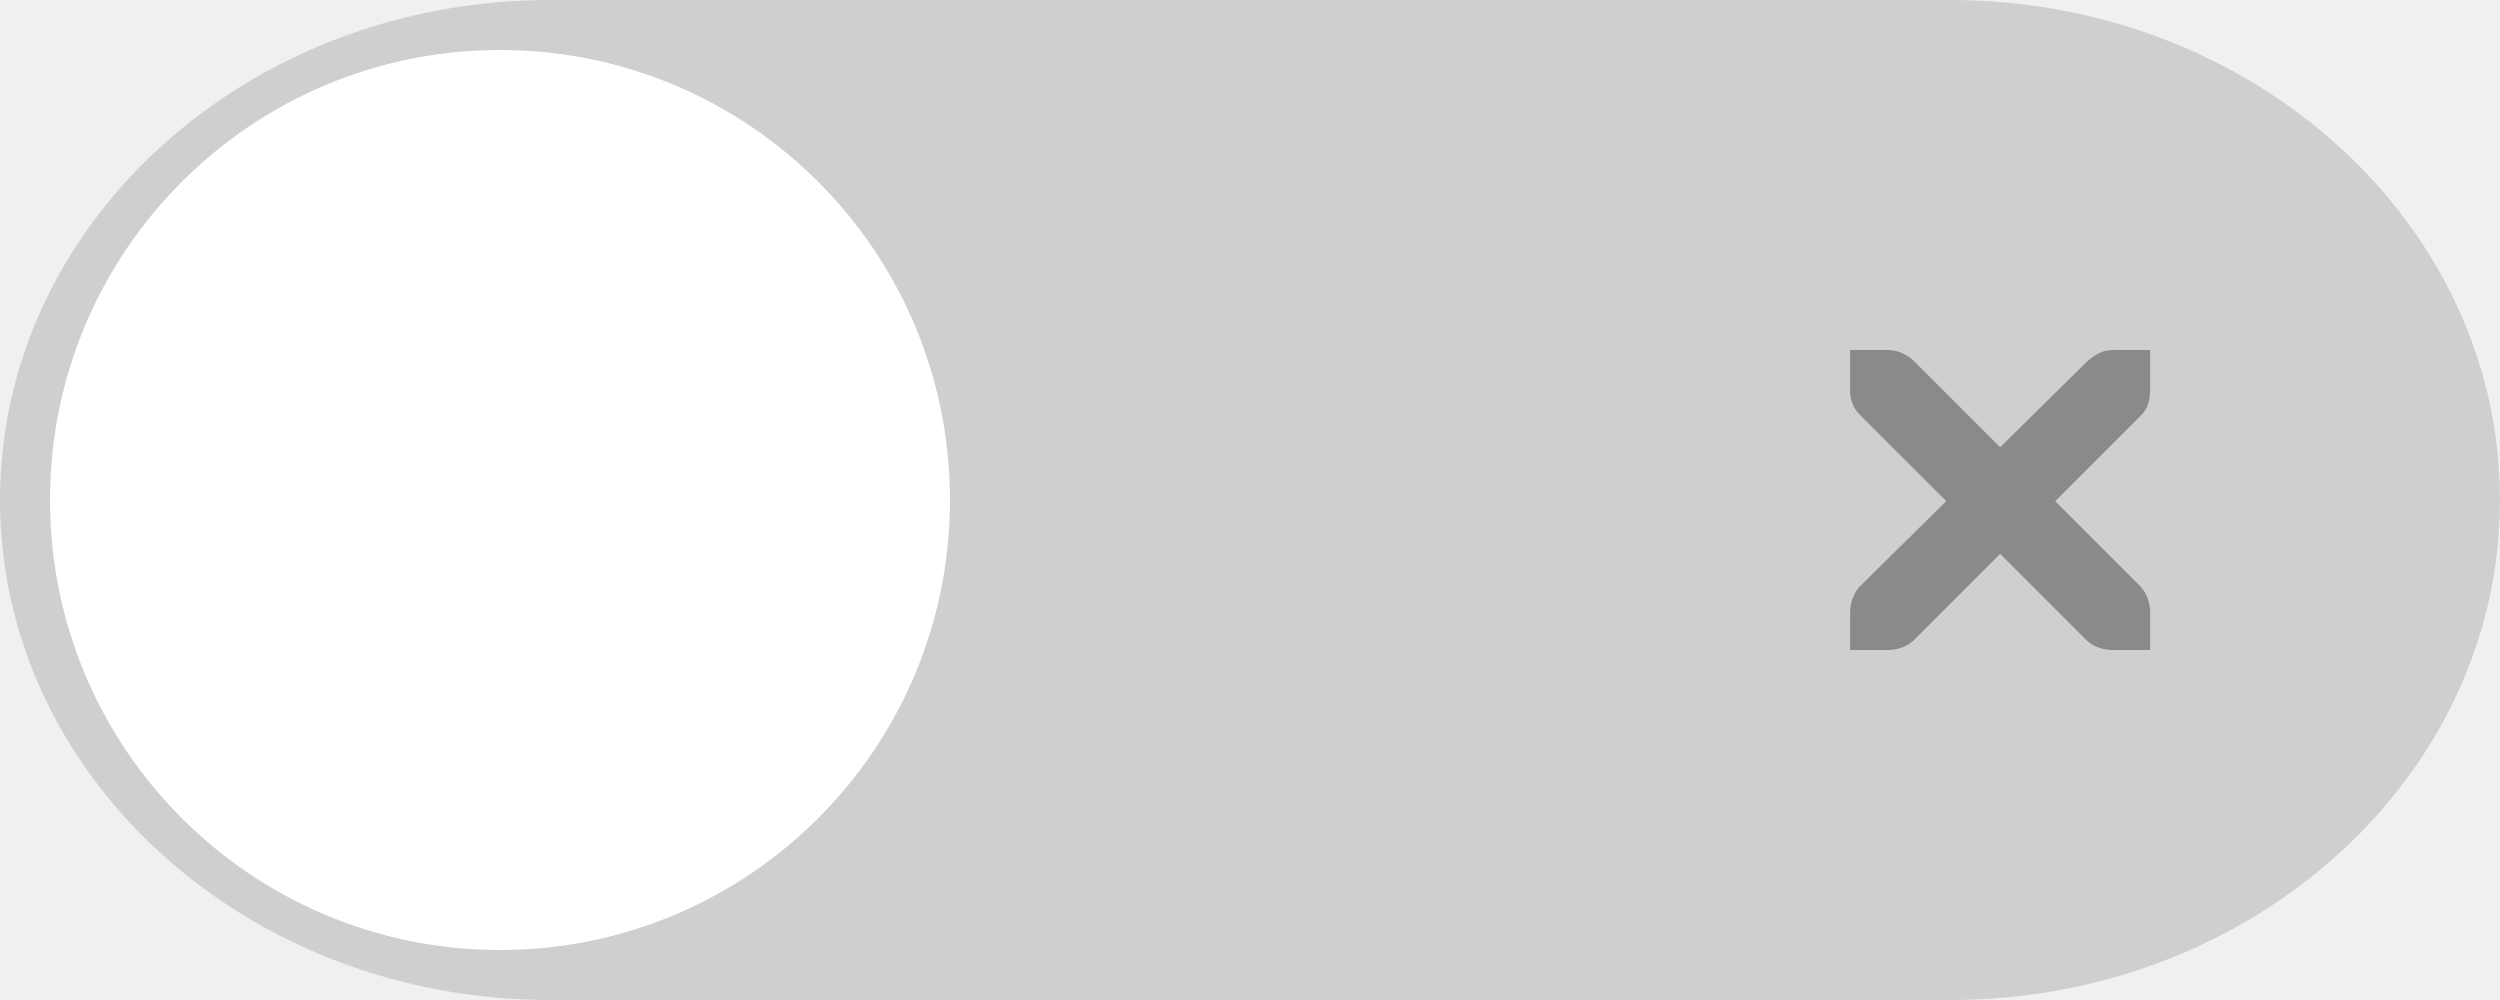
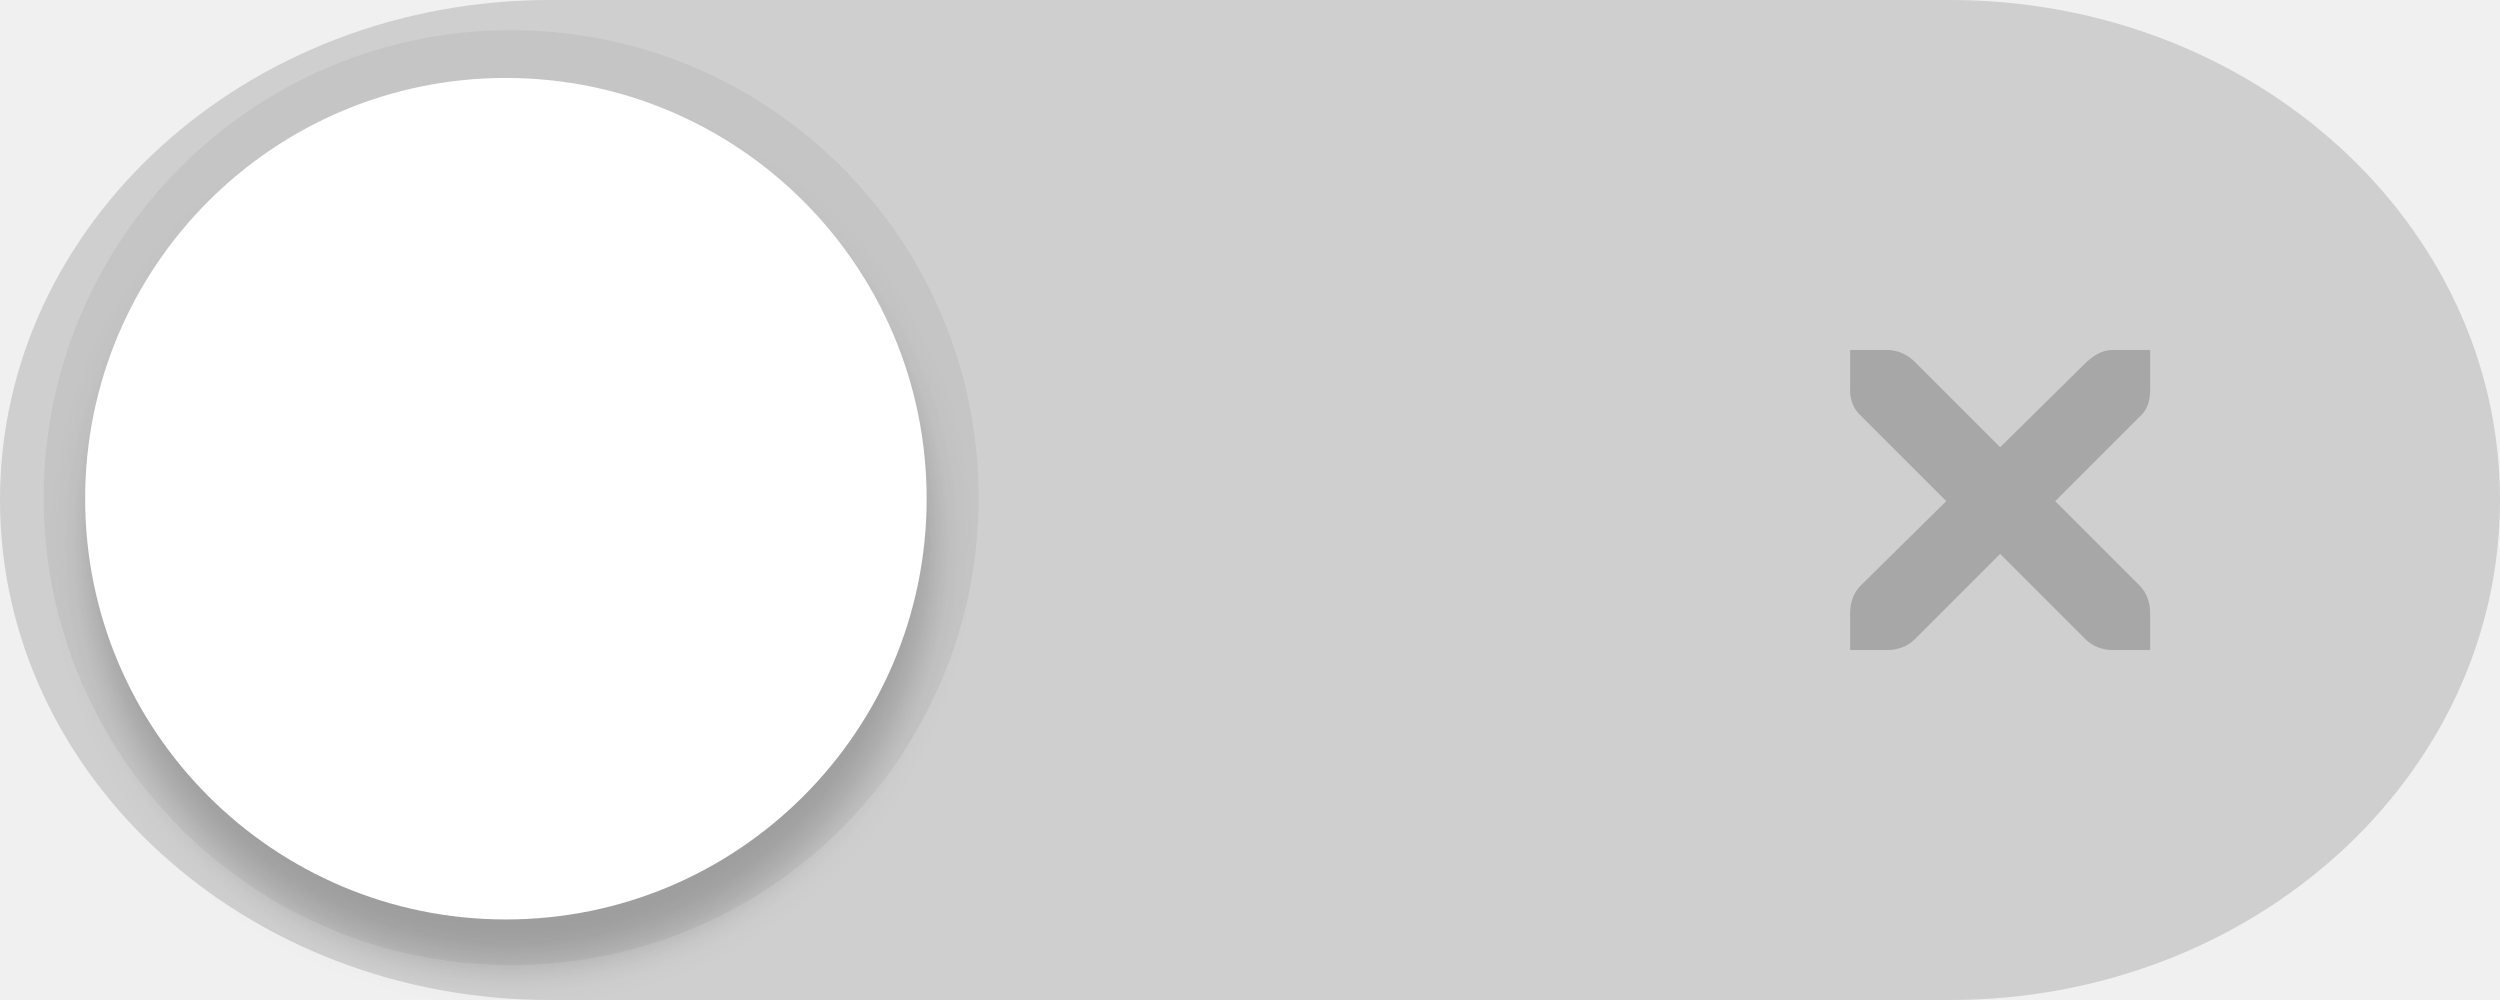
<svg xmlns="http://www.w3.org/2000/svg" width="50" height="20" id="svg7539" version="1.1">
  <defs id="defs7541">
    <linearGradient id="linearGradient4695-1-4-3-5-0-6">
      <stop id="stop4697-9-9-7-0-1-5" style="stop-color:#000000;stop-opacity:1;" offset="0" />
      <stop id="stop4699-5-8-9-0-4-0" style="stop-color:#000000;stop-opacity:0" offset="1" />
    </linearGradient>
    <linearGradient id="linearGradient3768-6">
      <stop style="stop-color:#0f0f0f;stop-opacity:1;" offset="0" id="stop3770-0" />
      <stop id="stop3778-6" offset="0.078" style="stop-color:#171717;stop-opacity:1;" />
      <stop style="stop-color:#171717;stop-opacity:1;" offset="0.974" id="stop3774-2" />
      <stop style="stop-color:#1b1b1b;stop-opacity:1;" offset="1" id="stop3776-2" />
    </linearGradient>
    <linearGradient id="linearGradient3969-0-4">
      <stop style="stop-color:#353537;stop-opacity:1;" offset="0" id="stop3971-2-6" />
      <stop style="stop-color:#4d4f52;stop-opacity:1;" offset="1" id="stop3973-0-1" />
    </linearGradient>
    <linearGradient id="linearGradient3938">
      <stop id="stop3940" offset="0" style="stop-color:#ffffff;stop-opacity:0;" />
      <stop id="stop3942" offset="1" style="stop-color:#ffffff;stop-opacity:0.549;" />
    </linearGradient>
    <linearGradient id="linearGradient6523">
      <stop id="stop6525" offset="0" style="stop-color:#1a1a1a;stop-opacity:1;" />
      <stop id="stop6527" offset="1" style="stop-color:#1a1a1a;stop-opacity:0;" />
    </linearGradient>
    <linearGradient id="linearGradient3938-6">
      <stop id="stop3940-4" offset="0" style="stop-color:#bebebe;stop-opacity:1;" />
      <stop id="stop3942-8" offset="1" style="stop-color:#ffffff;stop-opacity:1;" />
    </linearGradient>
+     <filter style="color-interpolation-filters:sRGB" id="filter1411" x="-0.055" y="-0.055" width="1.111" height="1.111">
+       <feGaussianBlur stdDeviation="0.11" id="feGaussianBlur1413" />
+     </filter>
  </defs>
  <g id="layer1" transform="translate(-120,88)">
-     <g transform="translate(-886,-418)" style="display:inline;opacity:1" id="switch">
-       <g id="layer1-9" transform="matrix(-1,0,0,1,1177,420)">
-         <g style="display:inline" transform="translate(120,-117)" id="switch-active-2">
-           <g id="g3900-12" transform="translate(0,-1004.362)">
-             <rect style="display:inline;opacity:0;fill:#434343;fill-opacity:1;stroke:none;stroke-width:1;stroke-linecap:butt;stroke-linejoin:miter;stroke-miterlimit:4;stroke-dasharray:none;stroke-dashoffset:0;stroke-opacity:1" id="rect5465-3-32" width="52" height="24" x="0" y="1029.362" />
-             <rect style="fill:#cfcfcf;fill-opacity:1;fill-rule:nonzero;stroke:none" id="rect2987-07" width="50" height="20" x="1" y="1031.362" ry="11" rx="11" />
-             <circle style="fill:#ffffff;fill-opacity:1;fill-rule:nonzero;stroke:none" id="path3759-7" cx="41" cy="1041.362" r="9" />
+     <g transform="translate(-886,-418)" style="display:inline;opacity:1" id="switch-dark">
+       <g id="layer1-9-13" transform="matrix(-1,0,0,1,1177,420)">
+         <g style="display:inline" transform="translate(120,-117)" id="switch-active-2-2">
+           <g id="g3900-12-8" transform="translate(0,-1004.362)">
+             <rect style="display:inline;opacity:0;fill:#434343;fill-opacity:1;stroke:none;stroke-width:1;stroke-linecap:butt;stroke-linejoin:miter;stroke-miterlimit:4;stroke-dasharray:none;stroke-dashoffset:0;stroke-opacity:1" id="rect5465-3-32-7" width="52" height="24" x="0" y="1029.362" />
+             <rect style="fill:#cfcfcf;fill-opacity:1;fill-rule:nonzero;stroke:none" id="rect2987-07-4" width="50" height="20" x="1" y="1031.362" ry="11" rx="11" />
+             <circle style="opacity:0.2;mix-blend-mode:normal;fill:#000000;fill-opacity:1;stroke:none;stroke-width:0.265;stroke-opacity:0.2;filter:url(#filter1411)" id="path1158-3" cx="2.91" cy="3.175" r="2.381" transform="matrix(3.533936,0,0,3.533936,30.49134,1031.03)" />
+             <ellipse style="opacity:0.05;mix-blend-mode:normal;fill:#000000;fill-opacity:1;stroke:none;stroke-width:0.935;stroke-opacity:0.2" id="path1158-3-5" cx="40.777" cy="1041.315" rx="9.35" ry="9.35" />
+             <circle style="fill:#ffffff;fill-opacity:1;fill-rule:nonzero;stroke:none;stroke-width:0.935" id="path3759-7-4" cx="40.882" cy="1041.336" r="8.415" />
          </g>
        </g>
      </g>
-       <path d="m 1043.003,337 0.75,0 c 0.01,-9e-5 0.016,-3.5e-4 0.023,0 0.191,0.008 0.382,0.096 0.516,0.234 l 1.711,1.711 1.734,-1.711 c 0.199,-0.173 0.335,-0.229 0.516,-0.234 l 0.75,0 0,0.75 c 0,0.215 -0.026,0.413 -0.188,0.562 l -1.711,1.711 1.688,1.688 c 0.141,0.141 0.211,0.34 0.211,0.539 l 0,0.75 -0.75,0 c -0.199,-10e-6 -0.398,-0.07 -0.539,-0.211 l -1.711,-1.711 -1.711,1.711 c -0.141,0.141 -0.34,0.211 -0.539,0.211 l -0.75,0 0,-0.75 c 0,-0.199 0.07,-0.398 0.211,-0.539 l 1.711,-1.688 -1.711,-1.711 c -0.158,-0.146 -0.227,-0.352 -0.211,-0.562 l 0,-0.75 z" id="path10839-9-8-2-2-5" style="color:#bebebe;font-style:normal;font-variant:normal;font-weight:normal;font-stretch:normal;font-size:medium;line-height:normal;font-family:'Andale Mono';-inkscape-font-specification:'Andale Mono';text-indent:0;text-align:start;text-decoration:none;text-decoration-line:none;letter-spacing:normal;word-spacing:normal;text-transform:none;direction:ltr;block-progression:tb;writing-mode:lr-tb;text-anchor:start;display:inline;overflow:visible;visibility:visible;opacity:0.6;fill:#5c5c5c;fill-opacity:1;fill-rule:nonzero;stroke:none;stroke-width:1.781;marker:none;enable-background:new" />
+       <path d="m 1043.003,337 0.75,0 c 0.01,-9e-5 0.016,-3.5e-4 0.023,0 0.191,0.008 0.382,0.096 0.516,0.234 l 1.711,1.711 1.734,-1.711 c 0.199,-0.173 0.335,-0.229 0.516,-0.234 l 0.75,0 0,0.75 c 0,0.215 -0.026,0.413 -0.188,0.562 l -1.711,1.711 1.688,1.688 c 0.141,0.141 0.211,0.34 0.211,0.539 l 0,0.75 -0.75,0 c -0.199,-10e-6 -0.398,-0.07 -0.539,-0.211 l -1.711,-1.711 -1.711,1.711 c -0.141,0.141 -0.34,0.211 -0.539,0.211 l -0.75,0 0,-0.75 c 0,-0.199 0.07,-0.398 0.211,-0.539 l 1.711,-1.688 -1.711,-1.711 c -0.158,-0.146 -0.227,-0.352 -0.211,-0.562 l 0,-0.75 z" id="path10839-9-8-2-2-5-46" style="color:#bebebe;font-style:normal;font-variant:normal;font-weight:normal;font-stretch:normal;font-size:medium;line-height:normal;font-family:'Andale Mono';-inkscape-font-specification:'Andale Mono';text-indent:0;text-align:start;text-decoration:none;text-decoration-line:none;letter-spacing:normal;word-spacing:normal;text-transform:none;direction:ltr;block-progression:tb;writing-mode:lr-tb;text-anchor:start;display:inline;overflow:visible;visibility:visible;opacity:1;fill:#a7a7a7;fill-opacity:1;fill-rule:nonzero;stroke:none;stroke-width:1.781;marker:none;enable-background:new" />
    </g>
  </g>
</svg>
